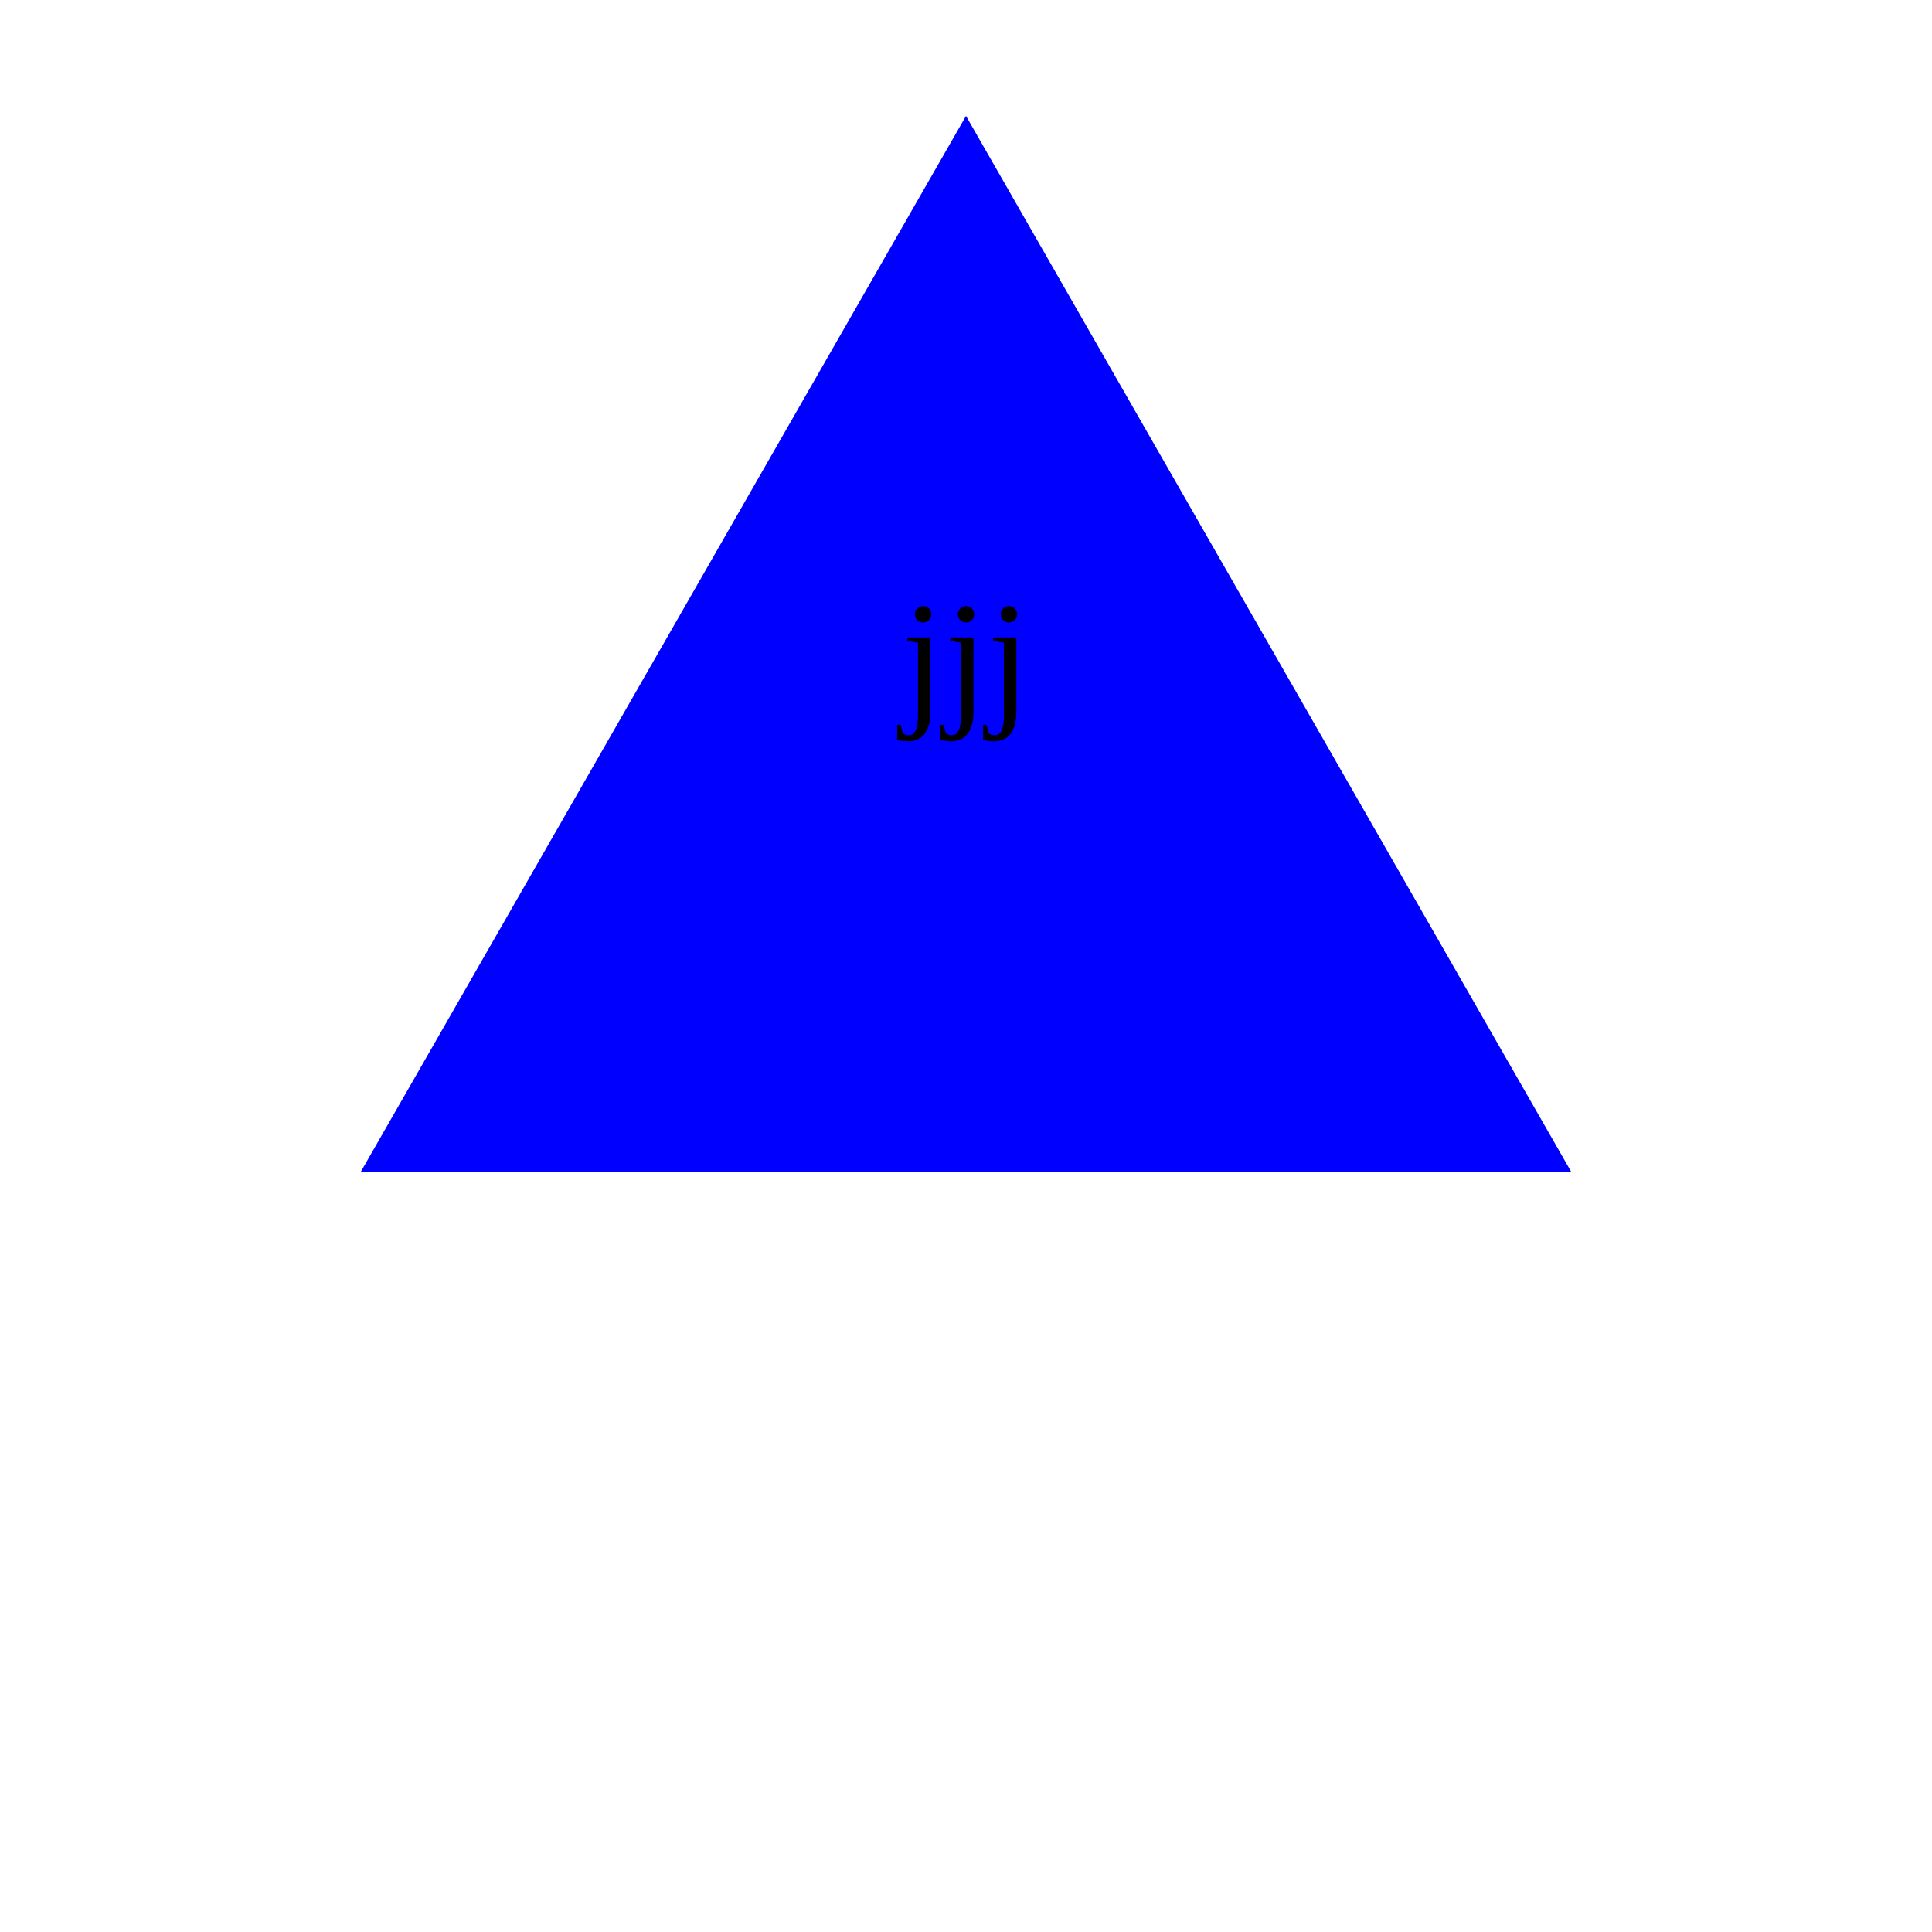
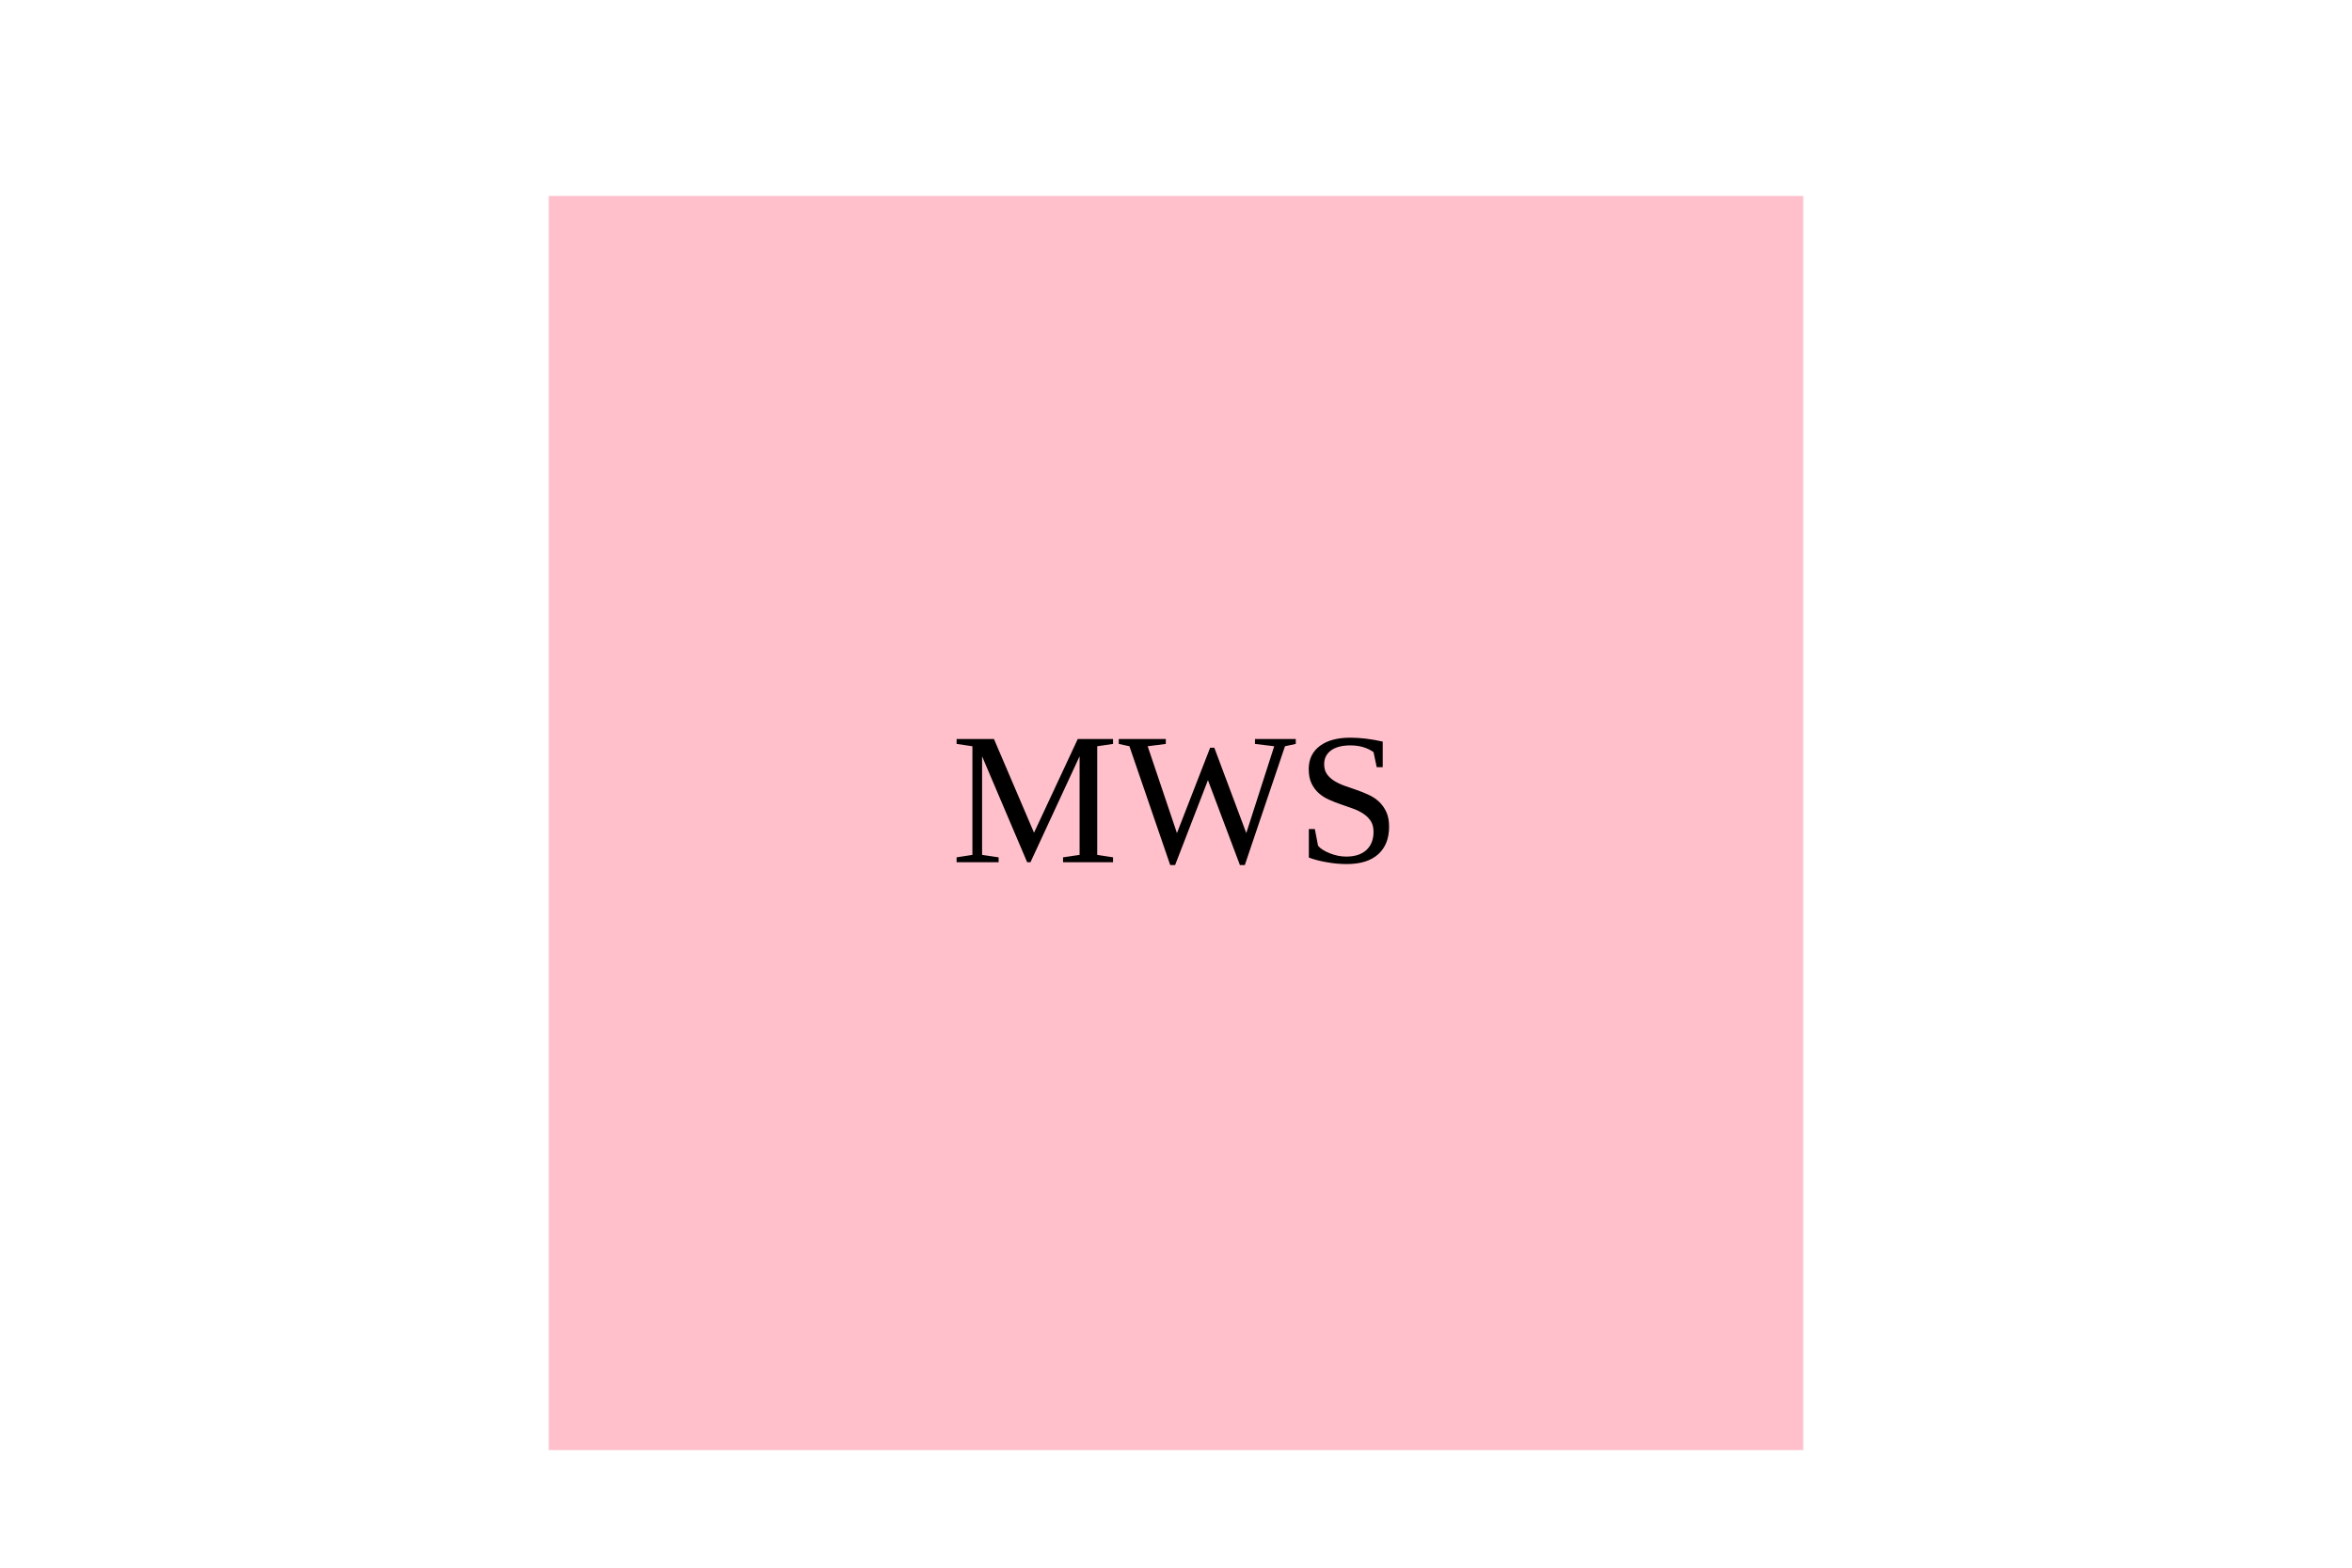
- <svg xmlns="http://www.w3.org/2000/svg" width="300" height="300" viewBox="0 0 300 300">
-   <polygon points="150,18 244,182 56,182" fill="blue" />
-   <text x="150" y="110" text-anchor="middle" font-size="24" fill="black">jjj</text>
+ <svg xmlns="http://www.w3.org/2000/svg" width="300" height="200" viewBox="0 0 300 200">
+   <rect x="70" y="25" width="160" height="160" fill="Pink" />
+   <text x="150" y="110" text-anchor="middle" font-size="24" fill="Black">MWS</text>
</svg>
